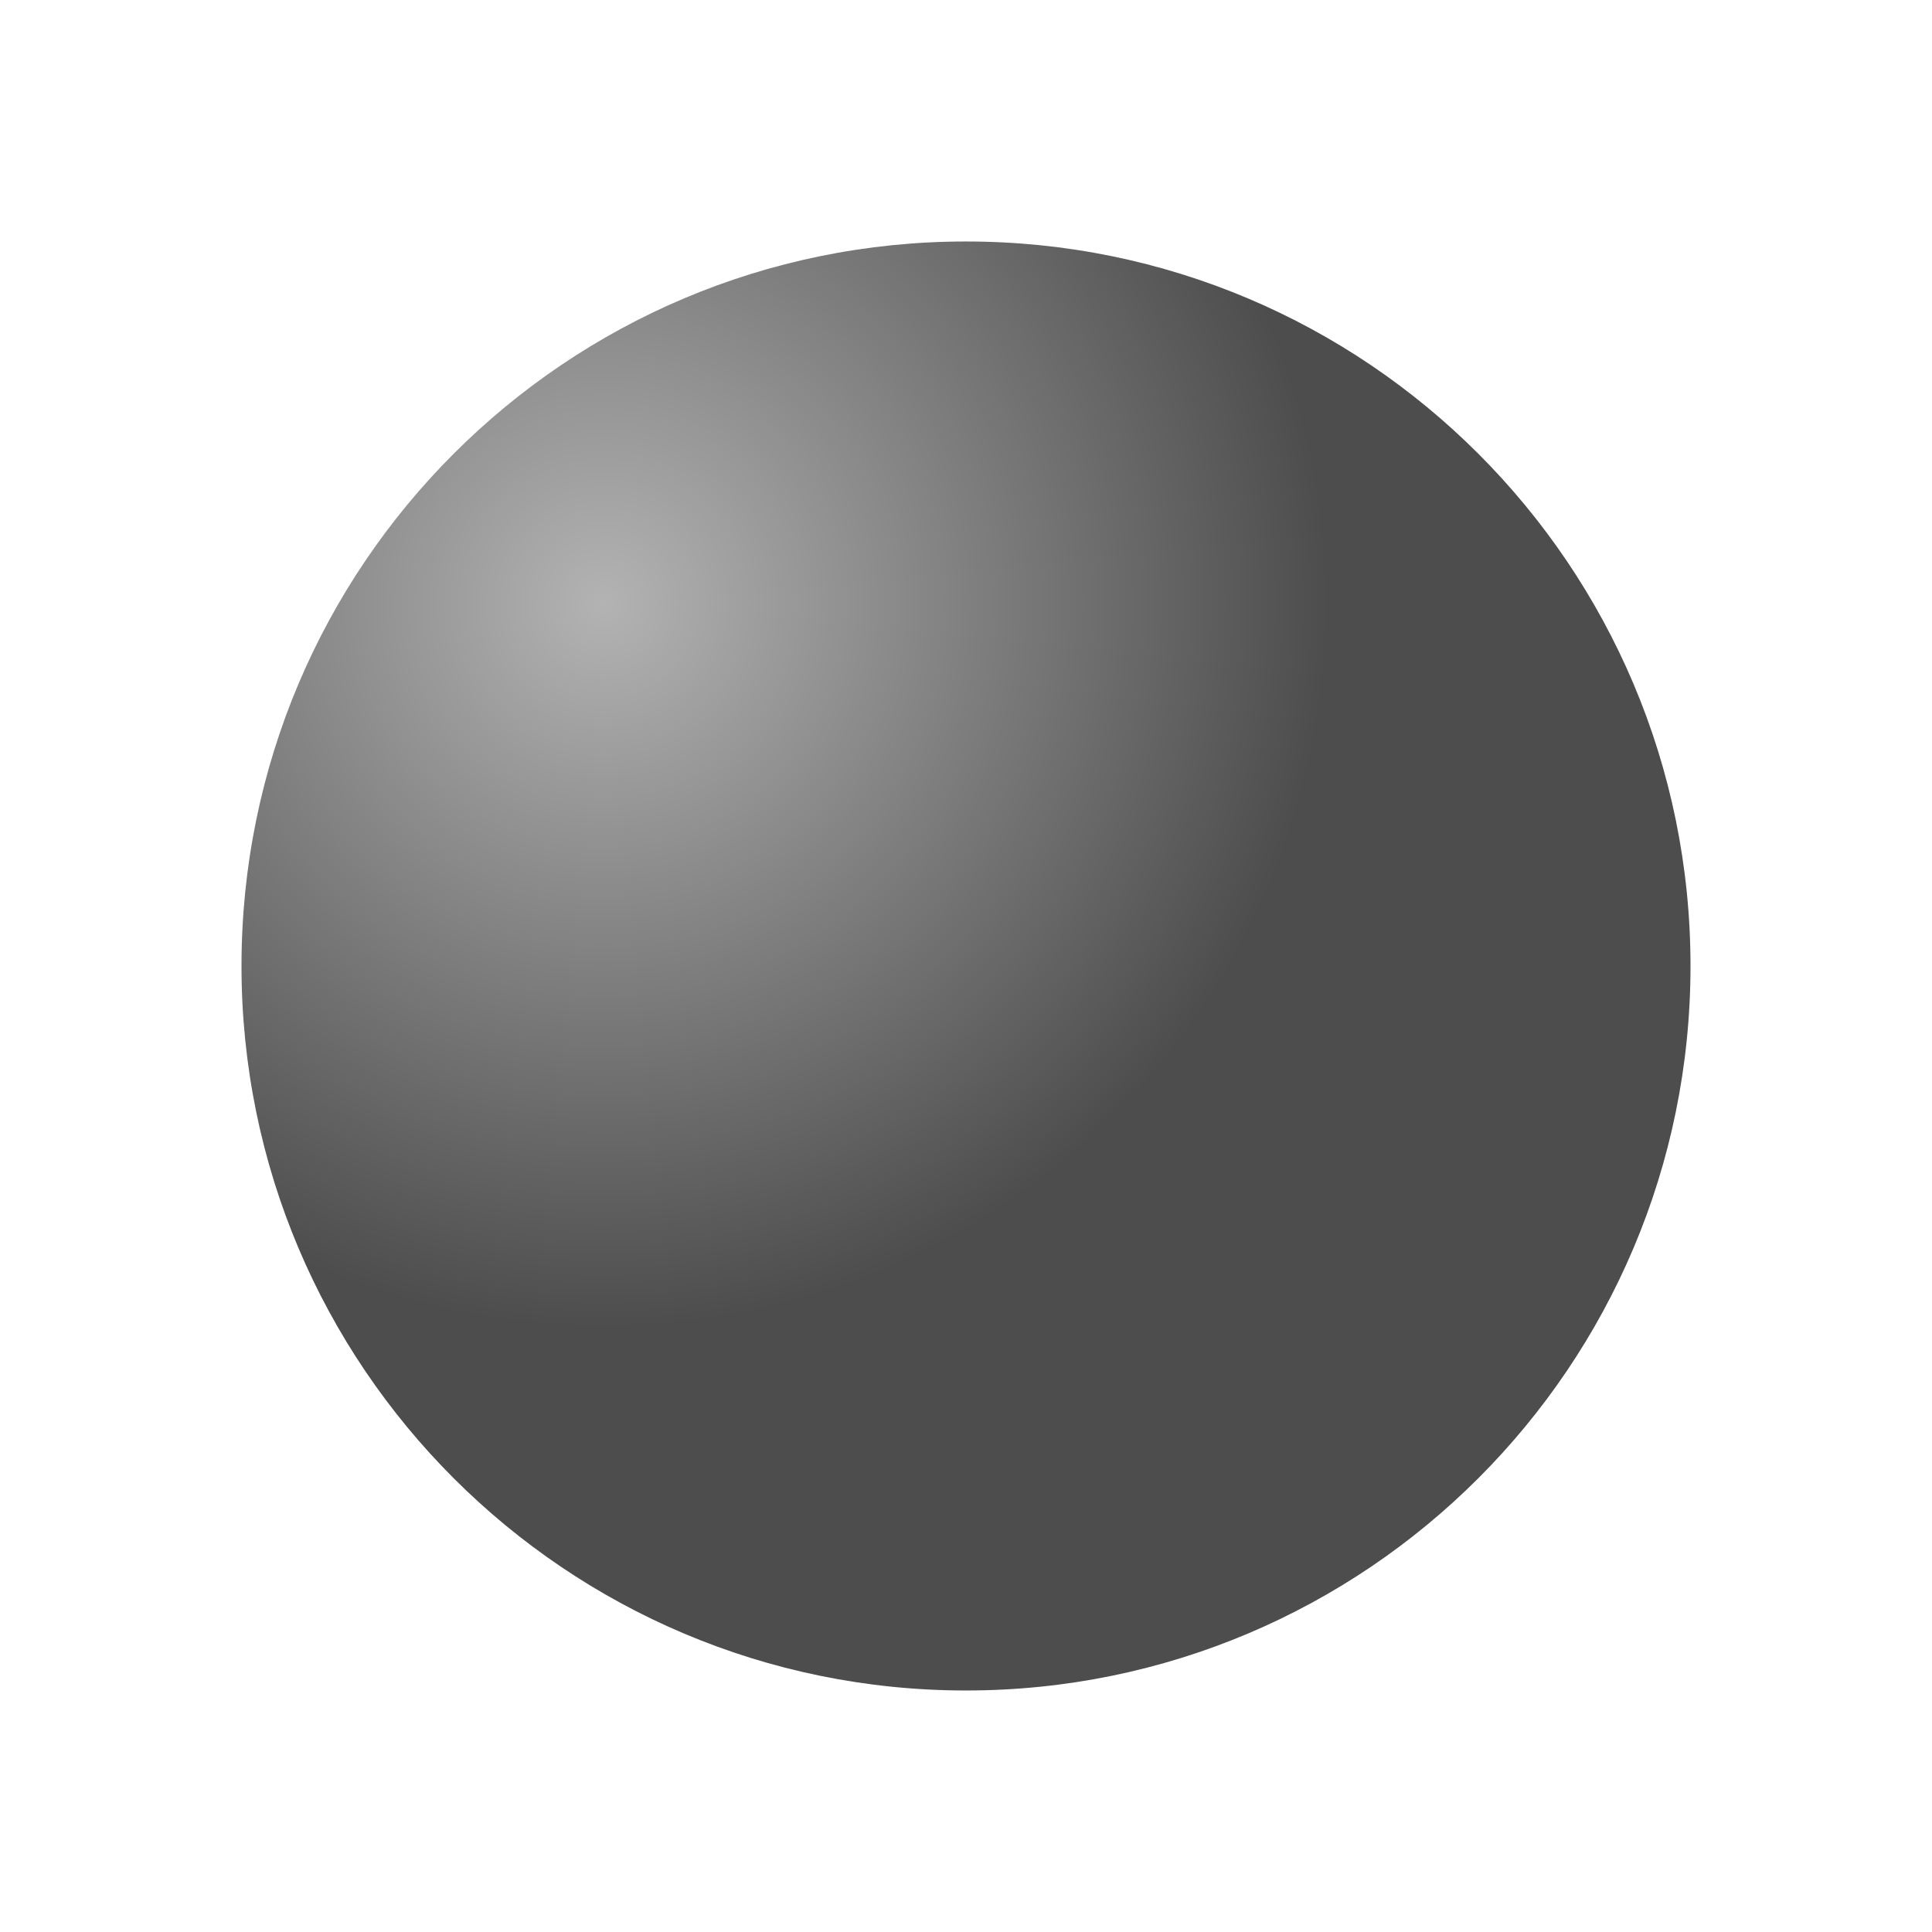
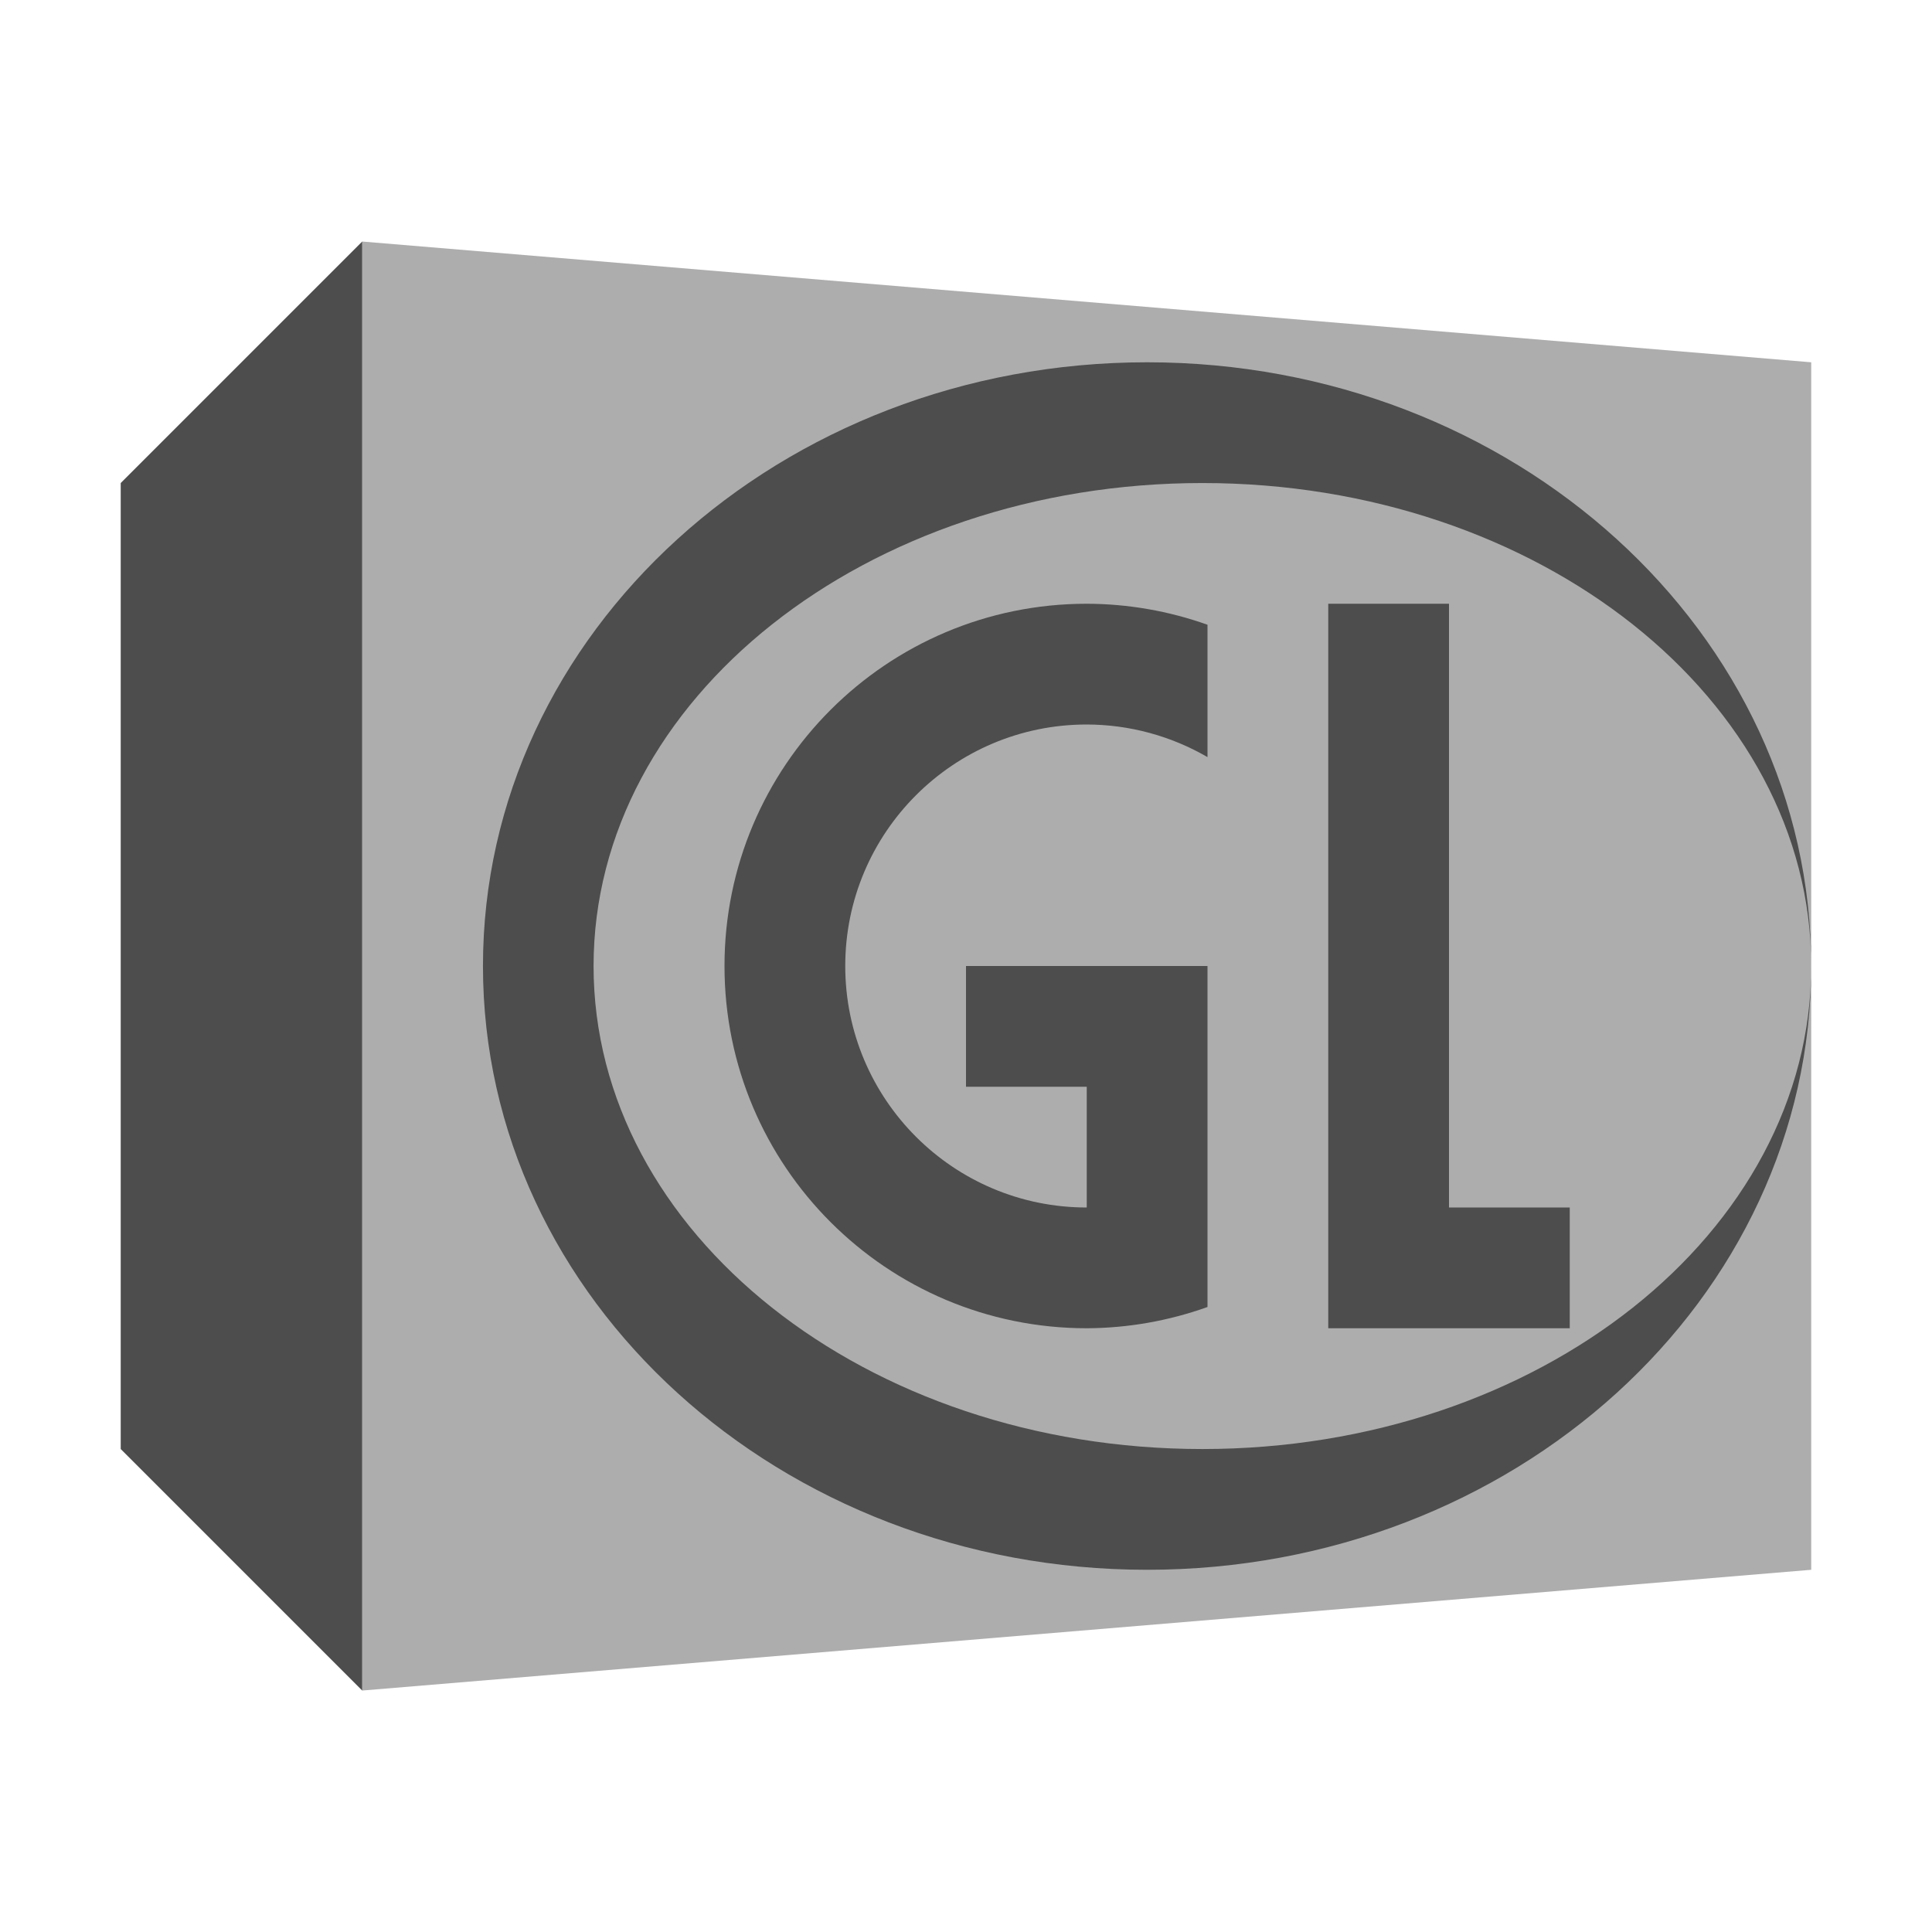
<svg xmlns="http://www.w3.org/2000/svg" xmlns:xlink="http://www.w3.org/1999/xlink" width="16" height="16" id="svg3049" version="1.1">
  <defs id="defs3051">
    <linearGradient id="linearGradient3769">
      <stop style="stop-color:#b3b3b3;stop-opacity:1;" offset="0" id="stop3771" />
      <stop style="stop-color:#4d4d4d;stop-opacity:1;" offset="1" id="stop3773" />
    </linearGradient>
-     <radialGradient r="8" fy="8" fx="8" cy="8" cx="8" gradientTransform="matrix(1,0,0,1.000001,0,-1.2874615e-5)" gradientUnits="userSpaceOnUse" id="radialGradient4189" xlink:href="#linearGradient3769" />
    <linearGradient id="linearGradient4021">
      <stop style="stop-color:#b3b3b3;stop-opacity:1;" offset="0" id="stop4023" />
      <stop style="stop-color:#4d4d4d;stop-opacity:1;" offset="1" id="stop4025" />
    </linearGradient>
    <linearGradient y2="1045.362" x2="15" y1="1045.362" x1="3" gradientTransform="matrix(1,0,0,-1,0,2084.724)" gradientUnits="userSpaceOnUse" id="linearGradient4153" xlink:href="#linearGradient4021" />
  </defs>
  <g id="layer1" transform="translate(-421.7143,-531.7907)">
-     <g id="layer1-3" transform="translate(0,2.7e-6)">
-       <g id="layer1-72" transform="matrix(0.75,0,0,0.749999,421.4643,-241.2299)">
-         <path transform="translate(-1,1029.362)" style="color:#000000;fill:url(#radialGradient4189);fill-opacity:1;fill-rule:evenodd;stroke:none;stroke-width:1;marker:none;visibility:visible;display:inline;overflow:visible;enable-background:accumulate" id="path2999" d="m 20,12 c 0,4.418 -3.582,8 -8,8 -4.418,0 -8,-3.582 -8,-8 C 4,7.582 7.582,4 12,4 c 4.418,0 8,3.582 8,8 z" />
-       </g>
-     </g>
+     <path style="fill:#4d4d4d;fill-opacity:0.459;fill-rule:evenodd;stroke:none;stroke-width:1px;stroke-linecap:butt;stroke-linejoin:miter;stroke-opacity:1" d="m 424.714,545.791 12,-1 0,-10 -12,-1 z" id="path4151" />
+     <path style="fill:#4d4d4d;fill-opacity:1;fill-rule:evenodd;stroke:none;stroke-width:1px;stroke-linecap:butt;stroke-linejoin:miter;stroke-opacity:1" d="m 422.714,535.791 2,-2 0,12 -2,-2 z" id="path4153" />
+     <path style="opacity:1;fill:#4d4d4d;fill-opacity:1;stroke:none;stroke-width:1;stroke-linecap:butt;stroke-linejoin:round;stroke-miterlimit:4;stroke-dasharray:none" d="m 431.214,534.791 a 5.5,5 0 0 0 -5.5,5 5.5,5 0 0 0 5.5,5 5.5,5 0 0 0 5.5,-5 5.042,4 0 0 1 -5.042,4 5.042,4 0 0 1 -5.042,-4 5.042,4 0 0 1 5.042,-4 5.042,4 0 0 1 5.042,4 5.5,5 0 0 0 -5.5,-5 z" id="path4241" />
+     <path style="opacity:1;fill:#4d4d4d;fill-opacity:1;stroke:none;stroke-width:1;stroke-linecap:butt;stroke-linejoin:round;stroke-miterlimit:4;stroke-dasharray:none" d="M 9 5 A 3 3 0 0 0 6 8 A 3 3 0 0 0 9 11 A 3 3 0 0 0 10 10.824 L 10 10 L 10 9.729 L 10 8 L 9 8 L 8 8 L 8 9 L 9 9 L 9 10 A 2 2 0 0 1 7 8 A 2 2 0 0 1 9 6 A 2 2 0 0 1 10 6.27 L 10 5.174 A 3 3 0 0 0 9 5 z " transform="translate(421.7143,531.7907)" id="path4246" />
+     <path style="opacity:1;fill:#4d4d4d;fill-opacity:1;stroke:none;stroke-width:1;stroke-linecap:butt;stroke-linejoin:round;stroke-miterlimit:4;stroke-dasharray:none" d="M 11 5 L 11 11 L 12 11 L 13 11 L 13 10 L 12 10 L 12 5 L 11 5 z " transform="translate(421.7143,531.7907)" id="rect4258" />
  </g>
</svg>
